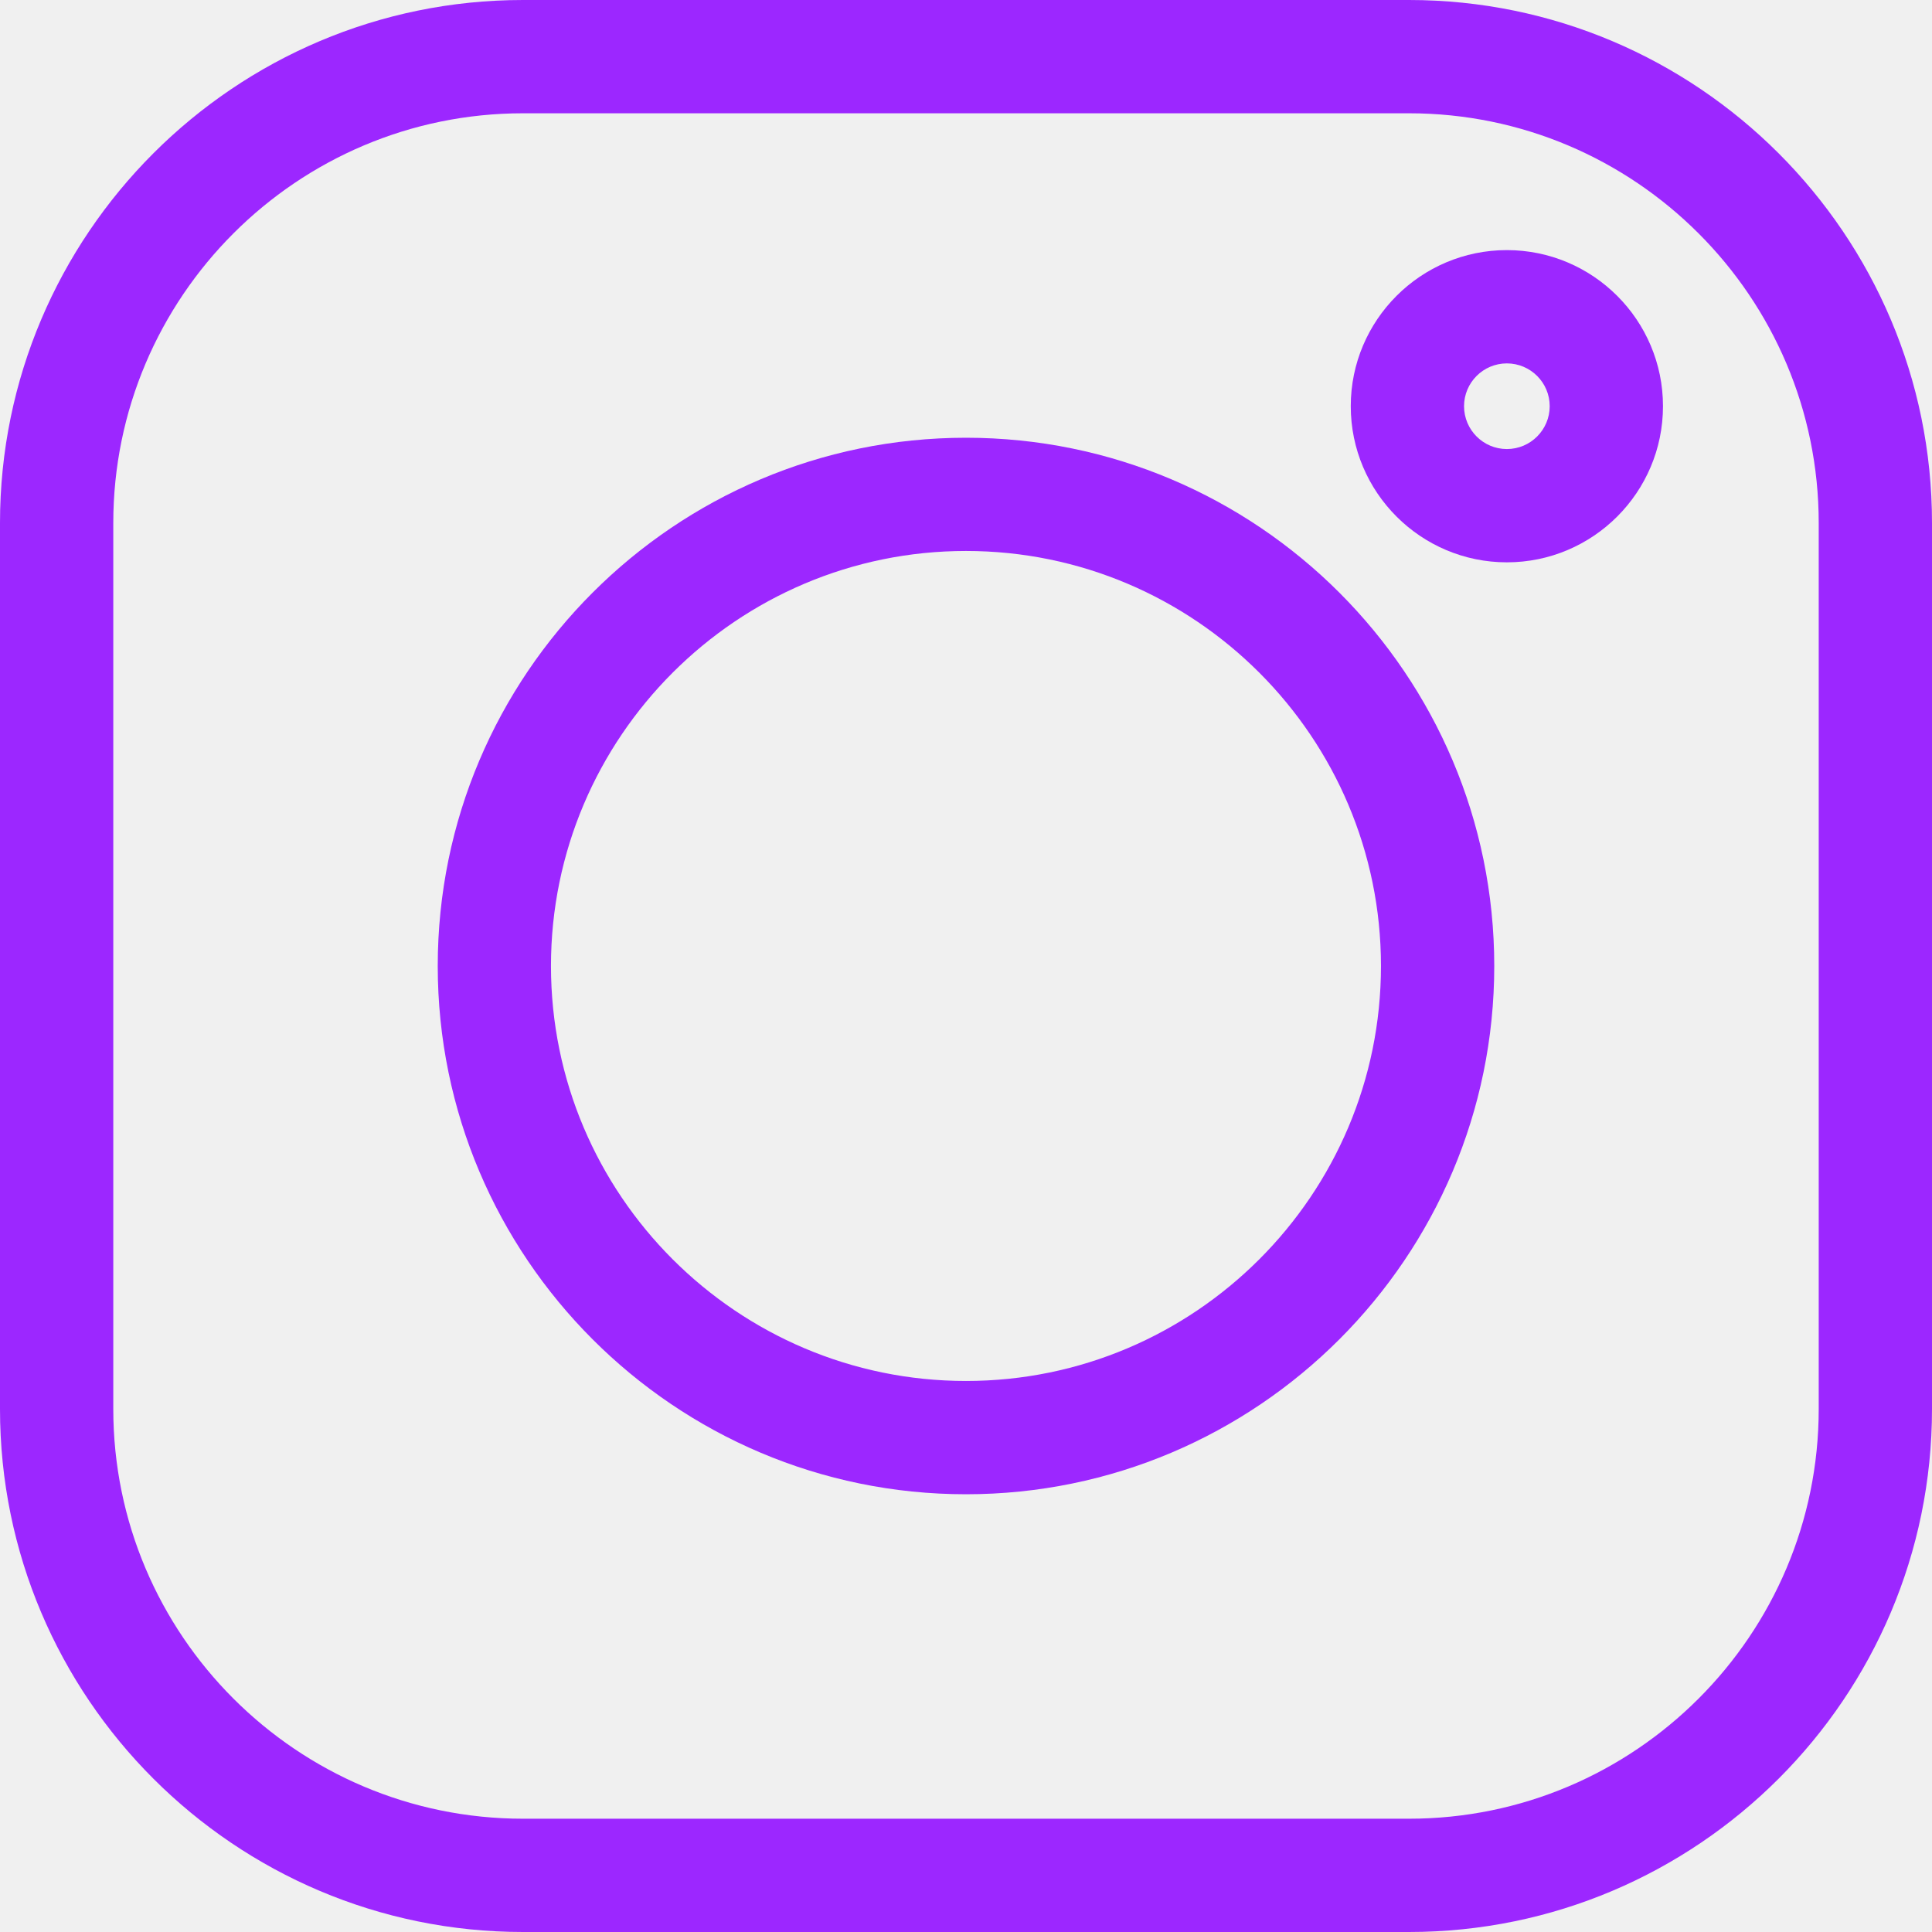
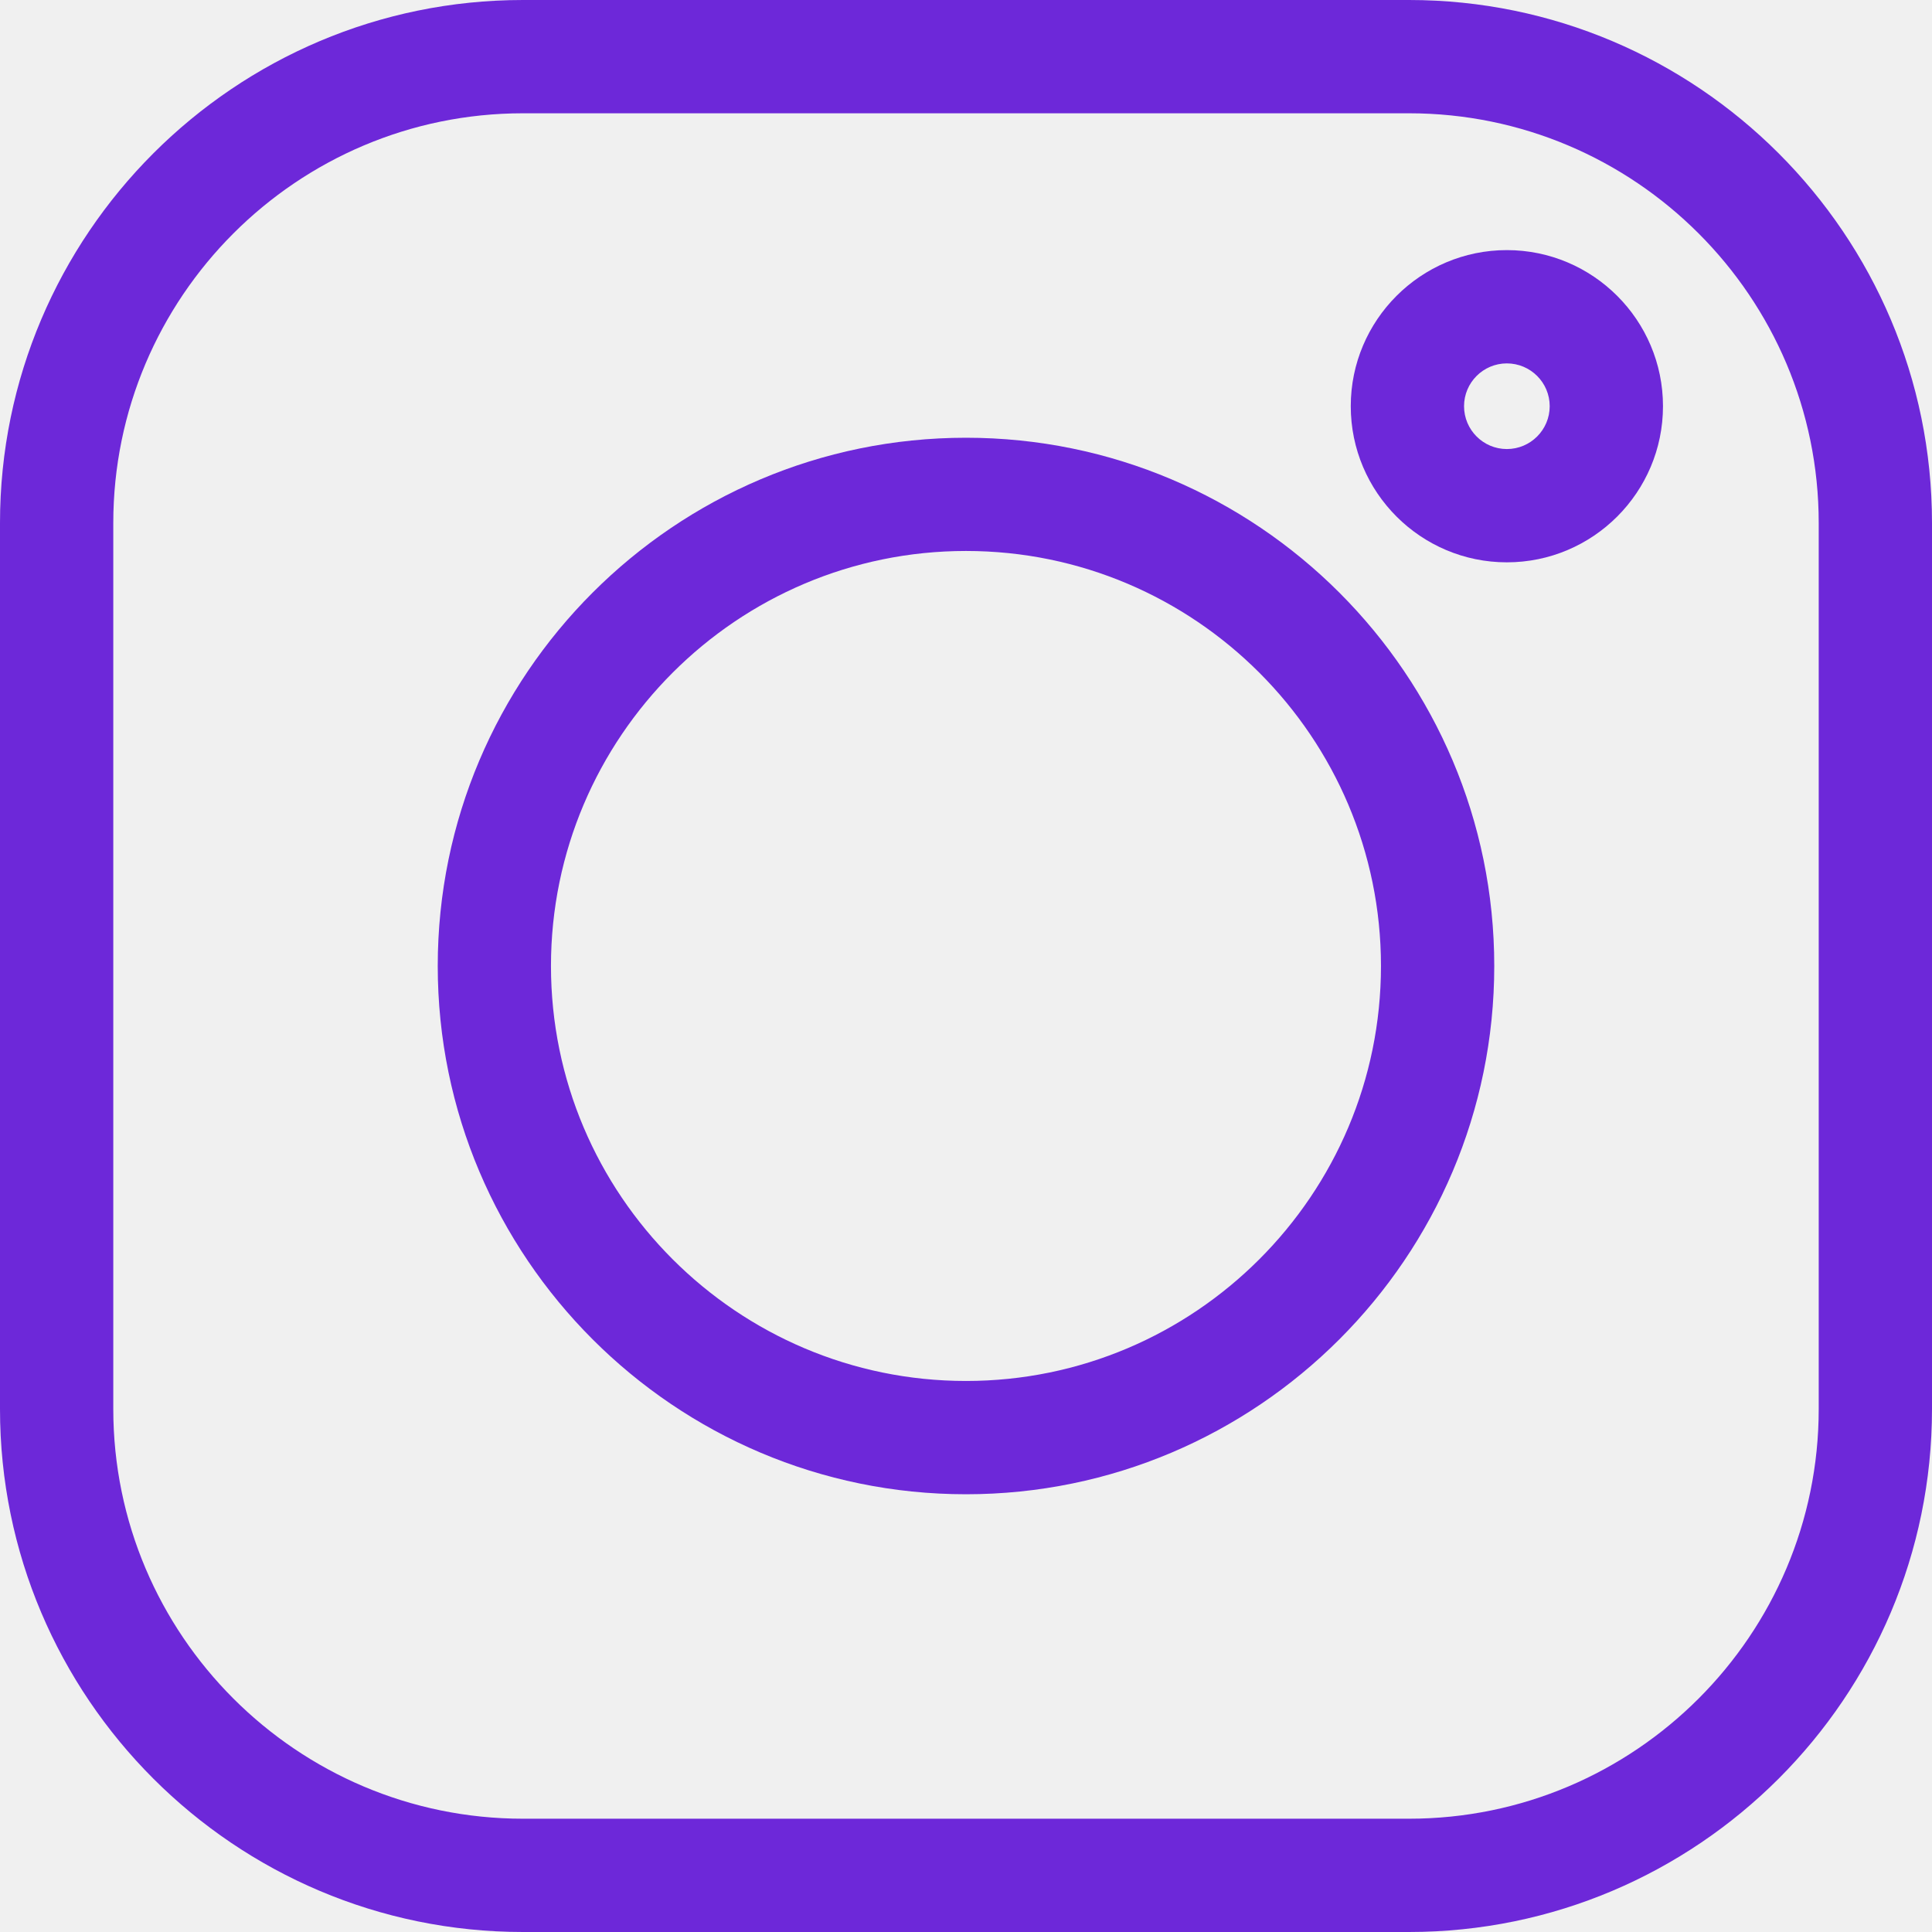
<svg xmlns="http://www.w3.org/2000/svg" width="33" height="33" viewBox="0 0 33 33" fill="none">
  <g clip-path="url(#clip0_66_1184)">
-     <path d="M24.067 0H8.933C4.007 0 0 4.007 0 8.933V24.067C0 28.993 4.007 33 8.933 33H24.067C28.993 33 33 28.993 33 24.067V8.933C33 4.007 28.993 0 24.067 0ZM31.065 24.067C31.065 27.926 27.926 31.065 24.067 31.065H8.933C5.074 31.065 1.935 27.926 1.935 24.067V8.933C1.935 5.074 5.074 1.935 8.933 1.935H24.067C27.926 1.935 31.065 5.074 31.065 8.933V24.067Z" fill="#9C27FF" />
-     <path d="M16.5 7.477C11.524 7.477 7.477 11.524 7.477 16.5C7.477 21.475 11.524 25.523 16.5 25.523C21.475 25.523 25.523 21.475 25.523 16.5C25.523 11.524 21.475 7.477 16.5 7.477ZM16.5 23.588C12.591 23.588 9.411 20.409 9.411 16.5C9.411 12.591 12.591 9.411 16.5 9.411C20.409 9.411 23.588 12.591 23.588 16.5C23.588 20.409 20.409 23.588 16.5 23.588Z" fill="#9C27FF" />
-     <path d="M25.738 4.272C24.268 4.272 23.072 5.468 23.072 6.938C23.072 8.409 24.268 9.605 25.738 9.605C27.209 9.605 28.405 8.409 28.405 6.938C28.405 5.468 27.209 4.272 25.738 4.272ZM25.738 7.67C25.335 7.67 25.007 7.342 25.007 6.938C25.007 6.535 25.335 6.207 25.738 6.207C26.142 6.207 26.47 6.535 26.47 6.938C26.47 7.342 26.142 7.67 25.738 7.67Z" fill="#9C27FF" />
+     <path d="M24.067 0H8.933C4.007 0 0 4.007 0 8.933V24.067C0 28.993 4.007 33 8.933 33H24.067C28.993 33 33 28.993 33 24.067V8.933C33 4.007 28.993 0 24.067 0ZM31.065 24.067C31.065 27.926 27.926 31.065 24.067 31.065H8.933C5.074 31.065 1.935 27.926 1.935 24.067V8.933C1.935 5.074 5.074 1.935 8.933 1.935H24.067C27.926 1.935 31.065 5.074 31.065 8.933V24.067Z" fill="#6d28d9" />
+     <path d="M16.5 7.477C11.524 7.477 7.477 11.524 7.477 16.5C7.477 21.475 11.524 25.523 16.5 25.523C21.475 25.523 25.523 21.475 25.523 16.5C25.523 11.524 21.475 7.477 16.5 7.477ZM16.5 23.588C12.591 23.588 9.411 20.409 9.411 16.5C9.411 12.591 12.591 9.411 16.5 9.411C20.409 9.411 23.588 12.591 23.588 16.5C23.588 20.409 20.409 23.588 16.5 23.588Z" fill="#6d28d9" />
+     <path d="M25.738 4.272C24.268 4.272 23.072 5.468 23.072 6.938C23.072 8.409 24.268 9.605 25.738 9.605C27.209 9.605 28.405 8.409 28.405 6.938C28.405 5.468 27.209 4.272 25.738 4.272ZM25.738 7.67C25.335 7.67 25.007 7.342 25.007 6.938C25.007 6.535 25.335 6.207 25.738 6.207C26.142 6.207 26.47 6.535 26.47 6.938C26.47 7.342 26.142 7.67 25.738 7.67Z" fill="#6d28d9" />
  </g>
  <defs>
    <clipPath id="clip0_66_1184">
      <rect width="33" height="33" fill="white" />
    </clipPath>
  </defs>
</svg>
